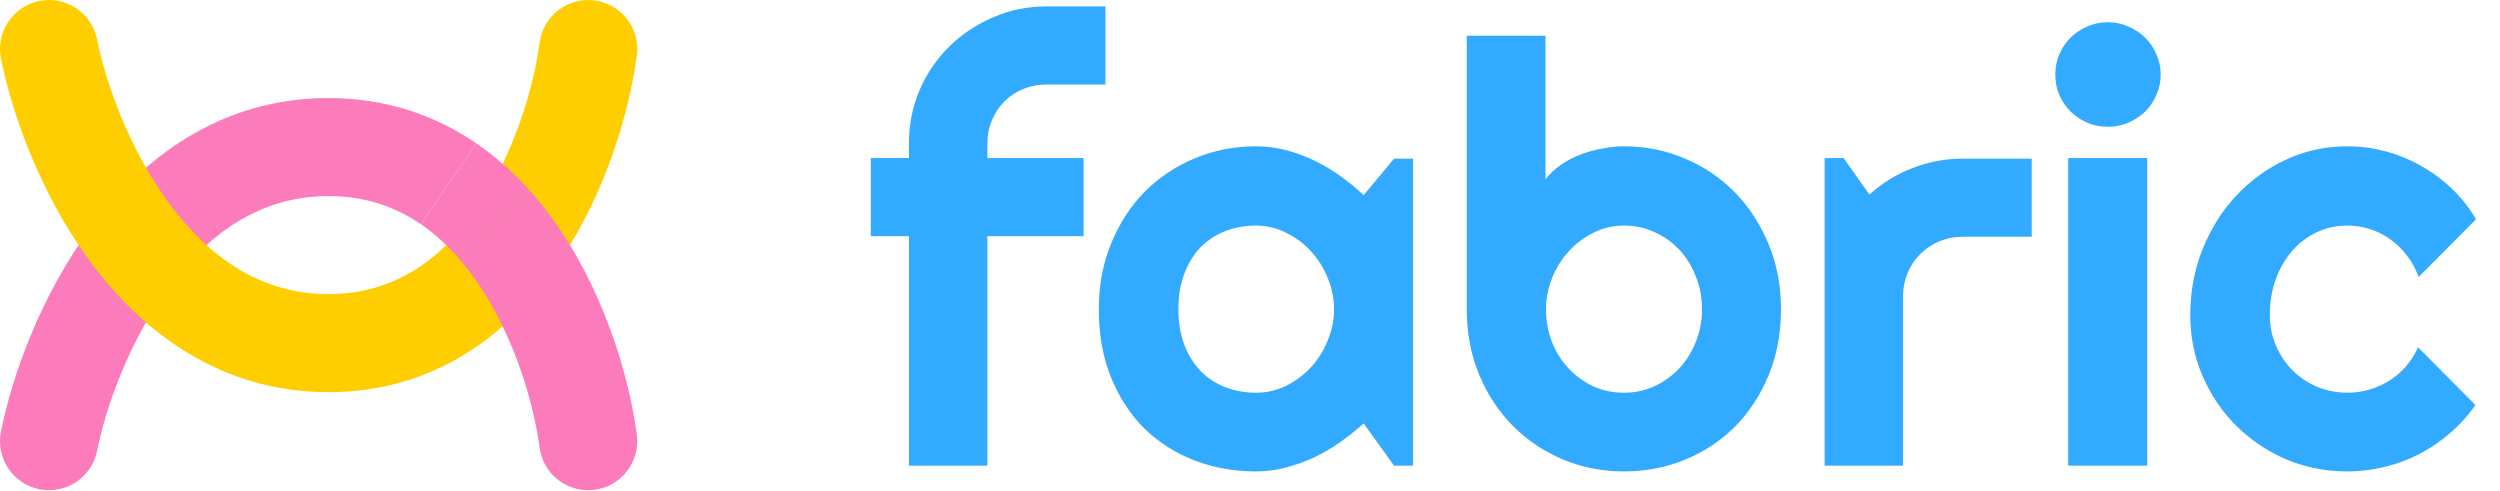
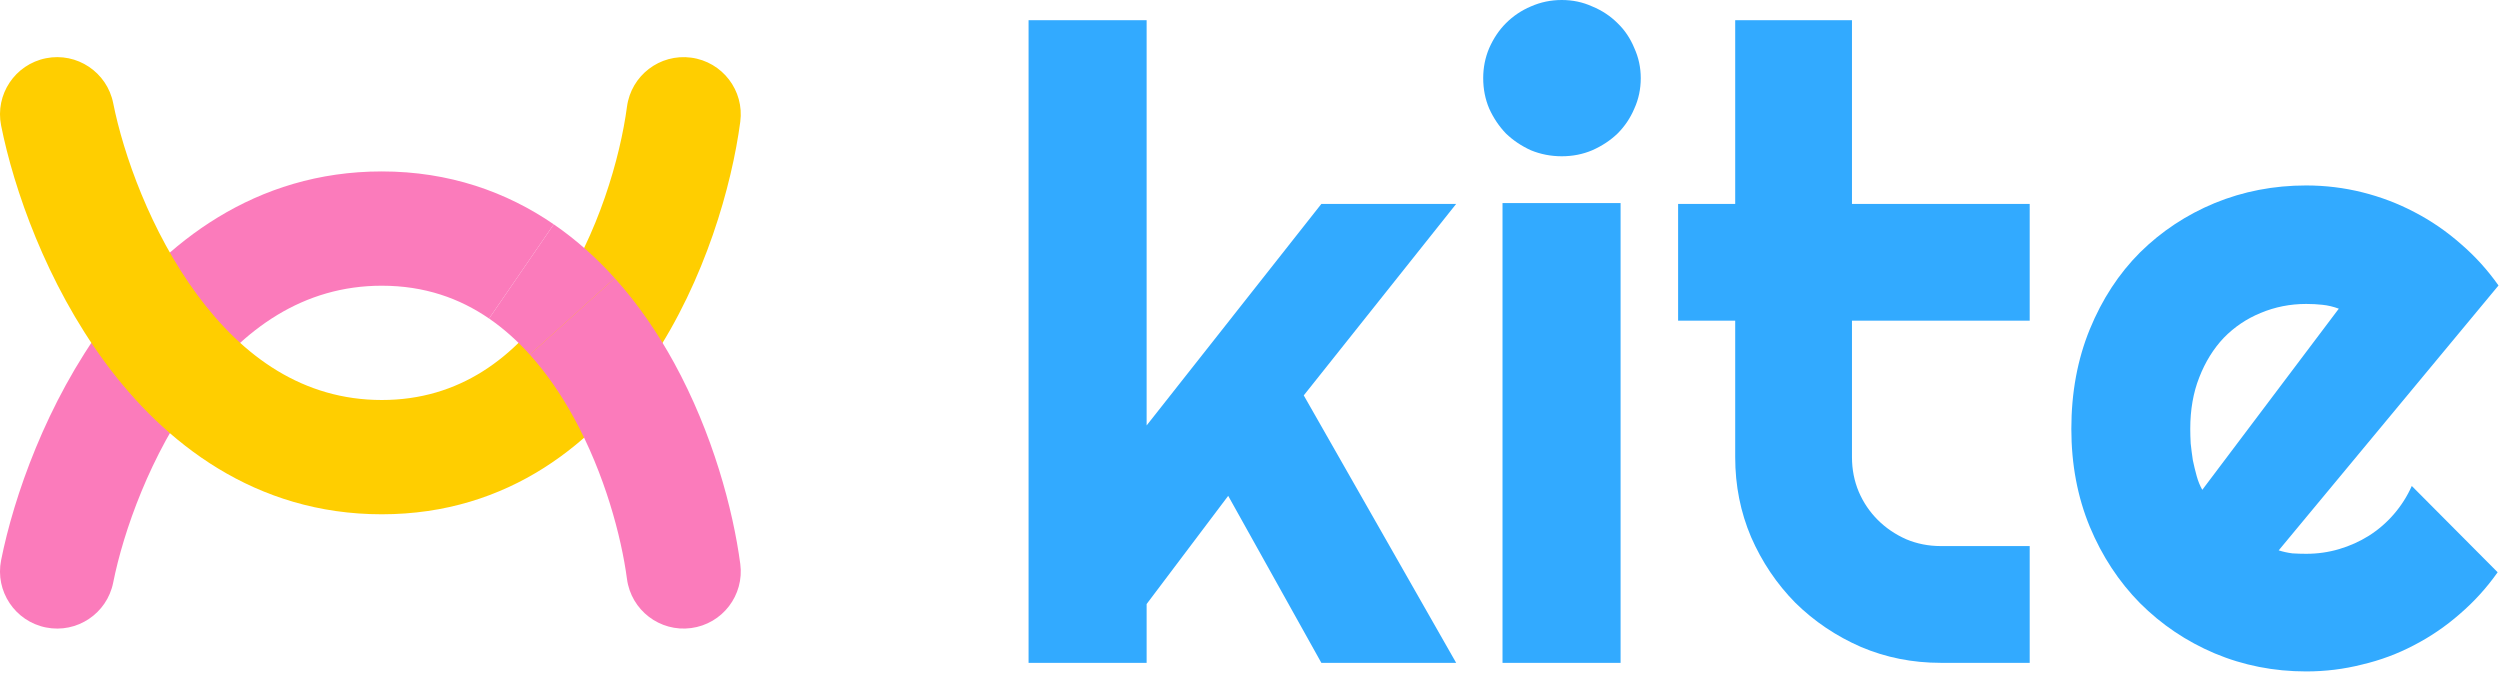
- <svg xmlns="http://www.w3.org/2000/svg" width="102" height="20" viewBox="0 0 102 20" fill="none">
-   <path d="M40.285 19H37.086V9.637H35.527V6.449H37.086V5.852C37.086 5.078 37.23 4.352 37.52 3.672C37.816 2.992 38.219 2.402 38.727 1.902C39.242 1.395 39.84 0.996 40.52 0.707C41.199 0.41 41.926 0.262 42.699 0.262H45.102V3.449H42.699C42.355 3.449 42.035 3.512 41.738 3.637C41.449 3.754 41.195 3.922 40.977 4.141C40.766 4.352 40.598 4.605 40.473 4.902C40.348 5.191 40.285 5.508 40.285 5.852V6.449H44.211V9.637H40.285V19ZM57.652 19H56.879L55.637 17.277C55.332 17.551 55.008 17.809 54.664 18.051C54.328 18.285 53.973 18.492 53.598 18.672C53.223 18.844 52.836 18.98 52.438 19.082C52.047 19.184 51.648 19.234 51.242 19.234C50.359 19.234 49.527 19.086 48.746 18.789C47.973 18.492 47.293 18.062 46.707 17.5C46.129 16.93 45.672 16.234 45.336 15.414C45 14.594 44.832 13.66 44.832 12.613C44.832 11.637 45 10.742 45.336 9.93C45.672 9.109 46.129 8.406 46.707 7.82C47.293 7.234 47.973 6.781 48.746 6.461C49.527 6.133 50.359 5.969 51.242 5.969C51.648 5.969 52.051 6.02 52.449 6.121C52.848 6.223 53.234 6.363 53.609 6.543C53.984 6.723 54.34 6.934 54.676 7.176C55.02 7.418 55.34 7.68 55.637 7.961L56.879 6.473H57.652V19ZM54.43 12.613C54.43 12.176 54.344 11.754 54.172 11.348C54.008 10.934 53.781 10.57 53.492 10.258C53.203 9.938 52.863 9.684 52.473 9.496C52.09 9.301 51.68 9.203 51.242 9.203C50.805 9.203 50.391 9.277 50 9.426C49.617 9.574 49.281 9.793 48.992 10.082C48.711 10.371 48.488 10.73 48.324 11.16C48.16 11.582 48.078 12.066 48.078 12.613C48.078 13.16 48.16 13.648 48.324 14.078C48.488 14.5 48.711 14.855 48.992 15.145C49.281 15.434 49.617 15.652 50 15.801C50.391 15.949 50.805 16.023 51.242 16.023C51.68 16.023 52.09 15.93 52.473 15.742C52.863 15.547 53.203 15.293 53.492 14.98C53.781 14.66 54.008 14.297 54.172 13.891C54.344 13.477 54.43 13.051 54.43 12.613ZM72.664 12.613C72.664 13.598 72.496 14.496 72.16 15.309C71.824 16.121 71.367 16.82 70.789 17.406C70.211 17.984 69.531 18.434 68.75 18.754C67.977 19.074 67.144 19.234 66.254 19.234C65.371 19.234 64.539 19.07 63.758 18.742C62.984 18.414 62.305 17.957 61.719 17.371C61.141 16.785 60.684 16.09 60.348 15.285C60.012 14.473 59.844 13.582 59.844 12.613V1.457H63.055V7.316C63.227 7.098 63.434 6.902 63.676 6.73C63.926 6.559 64.191 6.418 64.473 6.309C64.762 6.199 65.059 6.117 65.363 6.062C65.668 6 65.965 5.969 66.254 5.969C67.144 5.969 67.977 6.137 68.75 6.473C69.531 6.801 70.211 7.262 70.789 7.855C71.367 8.449 71.824 9.152 72.16 9.965C72.496 10.77 72.664 11.652 72.664 12.613ZM69.441 12.613C69.441 12.129 69.356 11.68 69.184 11.266C69.019 10.844 68.793 10.48 68.504 10.176C68.215 9.871 67.875 9.633 67.484 9.461C67.102 9.289 66.691 9.203 66.254 9.203C65.816 9.203 65.402 9.301 65.012 9.496C64.629 9.684 64.293 9.938 64.004 10.258C63.715 10.57 63.488 10.934 63.324 11.348C63.16 11.754 63.078 12.176 63.078 12.613C63.078 13.098 63.16 13.547 63.324 13.961C63.488 14.375 63.715 14.734 64.004 15.039C64.293 15.344 64.629 15.586 65.012 15.766C65.402 15.938 65.816 16.023 66.254 16.023C66.691 16.023 67.102 15.938 67.484 15.766C67.875 15.586 68.215 15.344 68.504 15.039C68.793 14.734 69.019 14.375 69.184 13.961C69.356 13.547 69.441 13.098 69.441 12.613ZM77.644 19H74.445V6.449H75.219L76.273 7.938C76.789 7.469 77.375 7.109 78.031 6.859C78.688 6.602 79.367 6.473 80.07 6.473H82.894V9.66H80.07C79.734 9.66 79.418 9.723 79.121 9.848C78.824 9.973 78.566 10.145 78.348 10.363C78.129 10.582 77.957 10.84 77.832 11.137C77.707 11.434 77.644 11.75 77.644 12.086V19ZM88.156 3.039C88.156 3.336 88.098 3.613 87.981 3.871C87.871 4.129 87.719 4.355 87.523 4.551C87.328 4.738 87.098 4.891 86.832 5.008C86.574 5.117 86.297 5.172 86 5.172C85.703 5.172 85.422 5.117 85.156 5.008C84.898 4.891 84.672 4.738 84.477 4.551C84.289 4.355 84.137 4.129 84.019 3.871C83.91 3.613 83.856 3.336 83.856 3.039C83.856 2.75 83.91 2.477 84.019 2.219C84.137 1.953 84.289 1.727 84.477 1.539C84.672 1.344 84.898 1.191 85.156 1.082C85.422 0.965 85.703 0.906 86 0.906C86.297 0.906 86.574 0.965 86.832 1.082C87.098 1.191 87.328 1.344 87.523 1.539C87.719 1.727 87.871 1.953 87.981 2.219C88.098 2.477 88.156 2.75 88.156 3.039ZM87.606 19H84.383V6.449H87.606V19ZM101.023 8.945L98.68 11.301C98.562 10.973 98.402 10.68 98.199 10.422C97.996 10.156 97.766 9.934 97.508 9.754C97.258 9.574 96.984 9.438 96.688 9.344C96.391 9.25 96.086 9.203 95.773 9.203C95.336 9.203 94.922 9.293 94.531 9.473C94.148 9.652 93.812 9.906 93.523 10.234C93.242 10.555 93.019 10.938 92.856 11.383C92.691 11.828 92.609 12.32 92.609 12.859C92.609 13.297 92.691 13.707 92.856 14.09C93.019 14.473 93.242 14.809 93.523 15.098C93.812 15.387 94.148 15.613 94.531 15.777C94.922 15.941 95.336 16.023 95.773 16.023C96.086 16.023 96.387 15.98 96.676 15.895C96.965 15.809 97.234 15.688 97.484 15.531C97.742 15.367 97.969 15.172 98.164 14.945C98.367 14.711 98.531 14.453 98.656 14.172L101 16.527C100.703 16.949 100.359 17.328 99.969 17.664C99.586 18 99.168 18.285 98.715 18.52C98.269 18.754 97.797 18.93 97.297 19.047C96.805 19.172 96.297 19.234 95.773 19.234C94.891 19.234 94.059 19.07 93.277 18.742C92.504 18.406 91.824 17.949 91.238 17.371C90.66 16.793 90.203 16.117 89.867 15.344C89.531 14.57 89.363 13.742 89.363 12.859C89.363 11.898 89.531 11 89.867 10.164C90.203 9.328 90.66 8.602 91.238 7.984C91.824 7.359 92.504 6.867 93.277 6.508C94.059 6.148 94.891 5.969 95.773 5.969C96.297 5.969 96.809 6.035 97.309 6.168C97.816 6.301 98.297 6.496 98.75 6.754C99.211 7.004 99.633 7.312 100.016 7.68C100.406 8.047 100.742 8.469 101.023 8.945Z" fill="#32AAFF" />
-   <path d="M0.039 17.608C-0.178 18.691 0.525 19.744 1.608 19.961C2.691 20.178 3.745 19.475 3.961 18.392L0.039 17.608ZM3.961 18.392C4.317 16.612 5.27 13.902 6.908 11.69C8.528 9.501 10.646 8 13.4 8V4C8.954 4 5.772 6.499 3.692 9.31C1.63 12.098 0.483 15.388 0.039 17.608L3.961 18.392ZM13.4 8C14.909 8 16.141 8.443 17.174 9.15L19.434 5.85C17.772 4.712 15.76 4 13.4 4V8Z" fill="#FB7BBB" />
-   <path d="M0.039 2.392C-0.178 1.309 0.525 0.255 1.608 0.039C2.691 -0.178 3.745 0.525 3.961 1.608L0.039 2.392ZM22.017 1.736C22.163 0.641 23.169 -0.128 24.264 0.018C25.359 0.164 26.128 1.169 25.983 2.264L22.017 1.736ZM3.961 1.608C4.317 3.388 5.27 6.098 6.908 8.31C8.528 10.499 10.646 12 13.4 12V16C8.954 16 5.772 13.501 3.692 10.69C1.63 7.902 0.483 4.612 0.039 2.392L3.961 1.608ZM13.4 12C16.129 12 18.098 10.527 19.541 8.383C21.012 6.198 21.781 3.511 22.017 1.736L25.983 2.264C25.686 4.489 24.755 7.802 22.859 10.617C20.936 13.473 17.871 16 13.4 16V12Z" fill="#FFCE00" />
-   <path d="M17.175 9.15C17.689 9.503 18.167 9.929 18.607 10.416L21.574 7.733C20.949 7.042 20.238 6.4 19.434 5.85L17.175 9.15Z" fill="#FB7BBB" />
-   <path d="M21.905 11.659L20.153 12.623L20.153 12.623L21.905 11.659ZM22.017 18.264C22.163 19.359 23.169 20.128 24.264 19.983C25.359 19.837 26.128 18.831 25.982 17.736L22.017 18.264ZM18.607 10.416C19.195 11.066 19.71 11.817 20.153 12.623L23.658 10.696C23.094 9.669 22.406 8.653 21.574 7.733L18.607 10.416ZM20.153 12.623C21.237 14.596 21.818 16.771 22.017 18.264L25.982 17.736C25.729 15.832 25.016 13.168 23.658 10.696L20.153 12.623Z" fill="#FB7BBB" />
+ <svg xmlns="http://www.w3.org/2000/svg" width="175" height="48" viewBox="0 0 175 48" fill="none">
+   <path d="M0.077 39.218C-0.355 41.385 1.052 43.491 3.218 43.923C5.385 44.355 7.491 42.949 7.923 40.782L0.077 39.218ZM7.923 40.782C8.633 37.219 10.533 31.8 13.797 27.374C17.027 22.995 21.246 20 26.724 20V12C17.85 12 11.504 17.005 7.359 22.626C3.247 28.2 0.962 34.781 0.077 39.218L7.923 40.782ZM26.724 20C29.726 20 32.176 20.884 34.235 22.297L38.764 15.703C35.45 13.427 31.435 12 26.724 12V20Z" fill="#FB7BBB" />
+   <path d="M0.077 8.782C-0.355 6.615 1.052 4.509 3.218 4.077C5.385 3.645 7.491 5.052 7.923 7.218L0.077 8.782ZM43.888 7.473C44.179 5.283 46.19 3.744 48.38 4.035C50.57 4.326 52.109 6.337 51.819 8.527L43.888 7.473ZM7.923 7.218C8.633 10.781 10.533 16.2 13.797 20.626C17.027 25.005 21.246 28 26.724 28V36C17.85 36 11.504 30.995 7.359 25.374C3.247 19.8 0.962 13.219 0.077 8.782L7.923 7.218ZM26.724 28C32.152 28 36.072 25.06 38.951 20.771C41.883 16.401 43.416 11.025 43.888 7.473L51.819 8.527C51.227 12.975 49.372 19.599 45.593 25.229C41.761 30.94 35.648 36 26.724 36V28Z" fill="#FFCE00" />
+   <path d="M34.235 22.297C35.26 23.001 36.211 23.853 37.089 24.827L43.032 19.472C41.786 18.089 40.368 16.804 38.764 15.703L34.235 22.297Z" fill="#FB7BBB" />
+   <path d="M43.678 27.319L40.17 29.24H40.17L43.678 27.319ZM43.888 40.527C44.179 42.717 46.191 44.256 48.38 43.965C50.57 43.674 52.11 41.663 51.819 39.473L43.888 40.527ZM37.089 24.827C38.261 26.128 39.287 27.628 40.17 29.24L47.187 25.398C46.061 23.343 44.69 21.311 43.032 19.472L37.089 24.827ZM40.17 29.24C42.331 33.187 43.491 37.54 43.888 40.527L51.819 39.473C51.313 35.667 49.893 30.34 47.187 25.398L40.17 29.24Z" fill="#FB7BBB" />
+   <path d="M80.264 46.399H72V1.412H80.264V29.781L92.495 14.274H101.931L91.263 27.677L101.931 46.399H92.495L85.974 34.709L80.264 42.282V46.399Z" fill="#32AAFF" />
+   <path d="M114.853 5.469C114.853 6.231 114.703 6.942 114.402 7.603C114.122 8.264 113.731 8.845 113.23 9.346C112.729 9.827 112.138 10.217 111.457 10.518C110.796 10.798 110.085 10.939 109.324 10.939C108.562 10.939 107.841 10.798 107.16 10.518C106.499 10.217 105.918 9.827 105.417 9.346C104.936 8.845 104.545 8.264 104.245 7.603C103.964 6.942 103.824 6.231 103.824 5.469C103.824 4.728 103.964 4.027 104.245 3.366C104.545 2.685 104.936 2.104 105.417 1.623C105.918 1.122 106.499 0.731 107.16 0.451C107.841 0.15 108.562 0 109.324 0C110.085 0 110.796 0.15 111.457 0.451C112.138 0.731 112.729 1.122 113.23 1.623C113.731 2.104 114.122 2.685 114.402 3.366C114.703 4.027 114.853 4.728 114.853 5.469ZM113.441 46.399H105.176V14.214H113.441V46.399Z" fill="#32AAFF" />
+   <path d="M135.859 46.399C133.875 46.399 132.012 46.028 130.269 45.287C128.526 44.526 126.994 43.494 125.671 42.192C124.369 40.87 123.337 39.337 122.576 37.594C121.835 35.851 121.464 33.988 121.464 32.005V22.448H117.467V14.274H121.464V1.412H129.638V14.274H142.079V22.448H129.638V32.005C129.638 32.866 129.798 33.677 130.119 34.439C130.439 35.18 130.88 35.831 131.441 36.392C132.002 36.953 132.663 37.404 133.425 37.744C134.186 38.065 134.997 38.225 135.859 38.225H142.079V46.399H135.859Z" fill="#32AAFF" />
+   <path d="M159.509 38.526C159.829 38.626 160.15 38.696 160.471 38.736C160.791 38.756 161.112 38.766 161.432 38.766C162.234 38.766 163.005 38.656 163.746 38.435C164.487 38.215 165.179 37.904 165.82 37.504C166.481 37.083 167.062 36.582 167.563 36.001C168.084 35.4 168.504 34.739 168.825 34.018L174.835 40.058C174.074 41.14 173.192 42.112 172.191 42.973C171.209 43.835 170.137 44.566 168.975 45.167C167.833 45.768 166.621 46.219 165.339 46.519C164.077 46.84 162.775 47 161.432 47C159.168 47 157.035 46.579 155.031 45.738C153.048 44.896 151.305 43.724 149.802 42.222C148.32 40.719 147.148 38.936 146.286 36.873C145.425 34.789 144.994 32.505 144.994 30.021C144.994 27.477 145.425 25.153 146.286 23.049C147.148 20.946 148.32 19.153 149.802 17.67C151.305 16.188 153.048 15.036 155.031 14.214C157.035 13.393 159.168 12.982 161.432 12.982C162.775 12.982 164.087 13.142 165.369 13.463C166.651 13.784 167.863 14.244 169.005 14.845C170.167 15.446 171.249 16.188 172.251 17.069C173.252 17.93 174.134 18.902 174.895 19.984L159.509 38.526ZM163.716 21.607C163.335 21.466 162.955 21.376 162.574 21.336C162.214 21.296 161.833 21.276 161.432 21.276C160.31 21.276 159.249 21.487 158.247 21.907C157.265 22.308 156.404 22.889 155.662 23.65C154.941 24.412 154.37 25.333 153.949 26.415C153.529 27.477 153.318 28.679 153.318 30.021C153.318 30.322 153.328 30.662 153.348 31.043C153.389 31.424 153.439 31.814 153.499 32.215C153.579 32.596 153.669 32.966 153.769 33.327C153.869 33.687 154 34.008 154.16 34.288L163.716 21.607Z" fill="#32AAFF" />
</svg>
